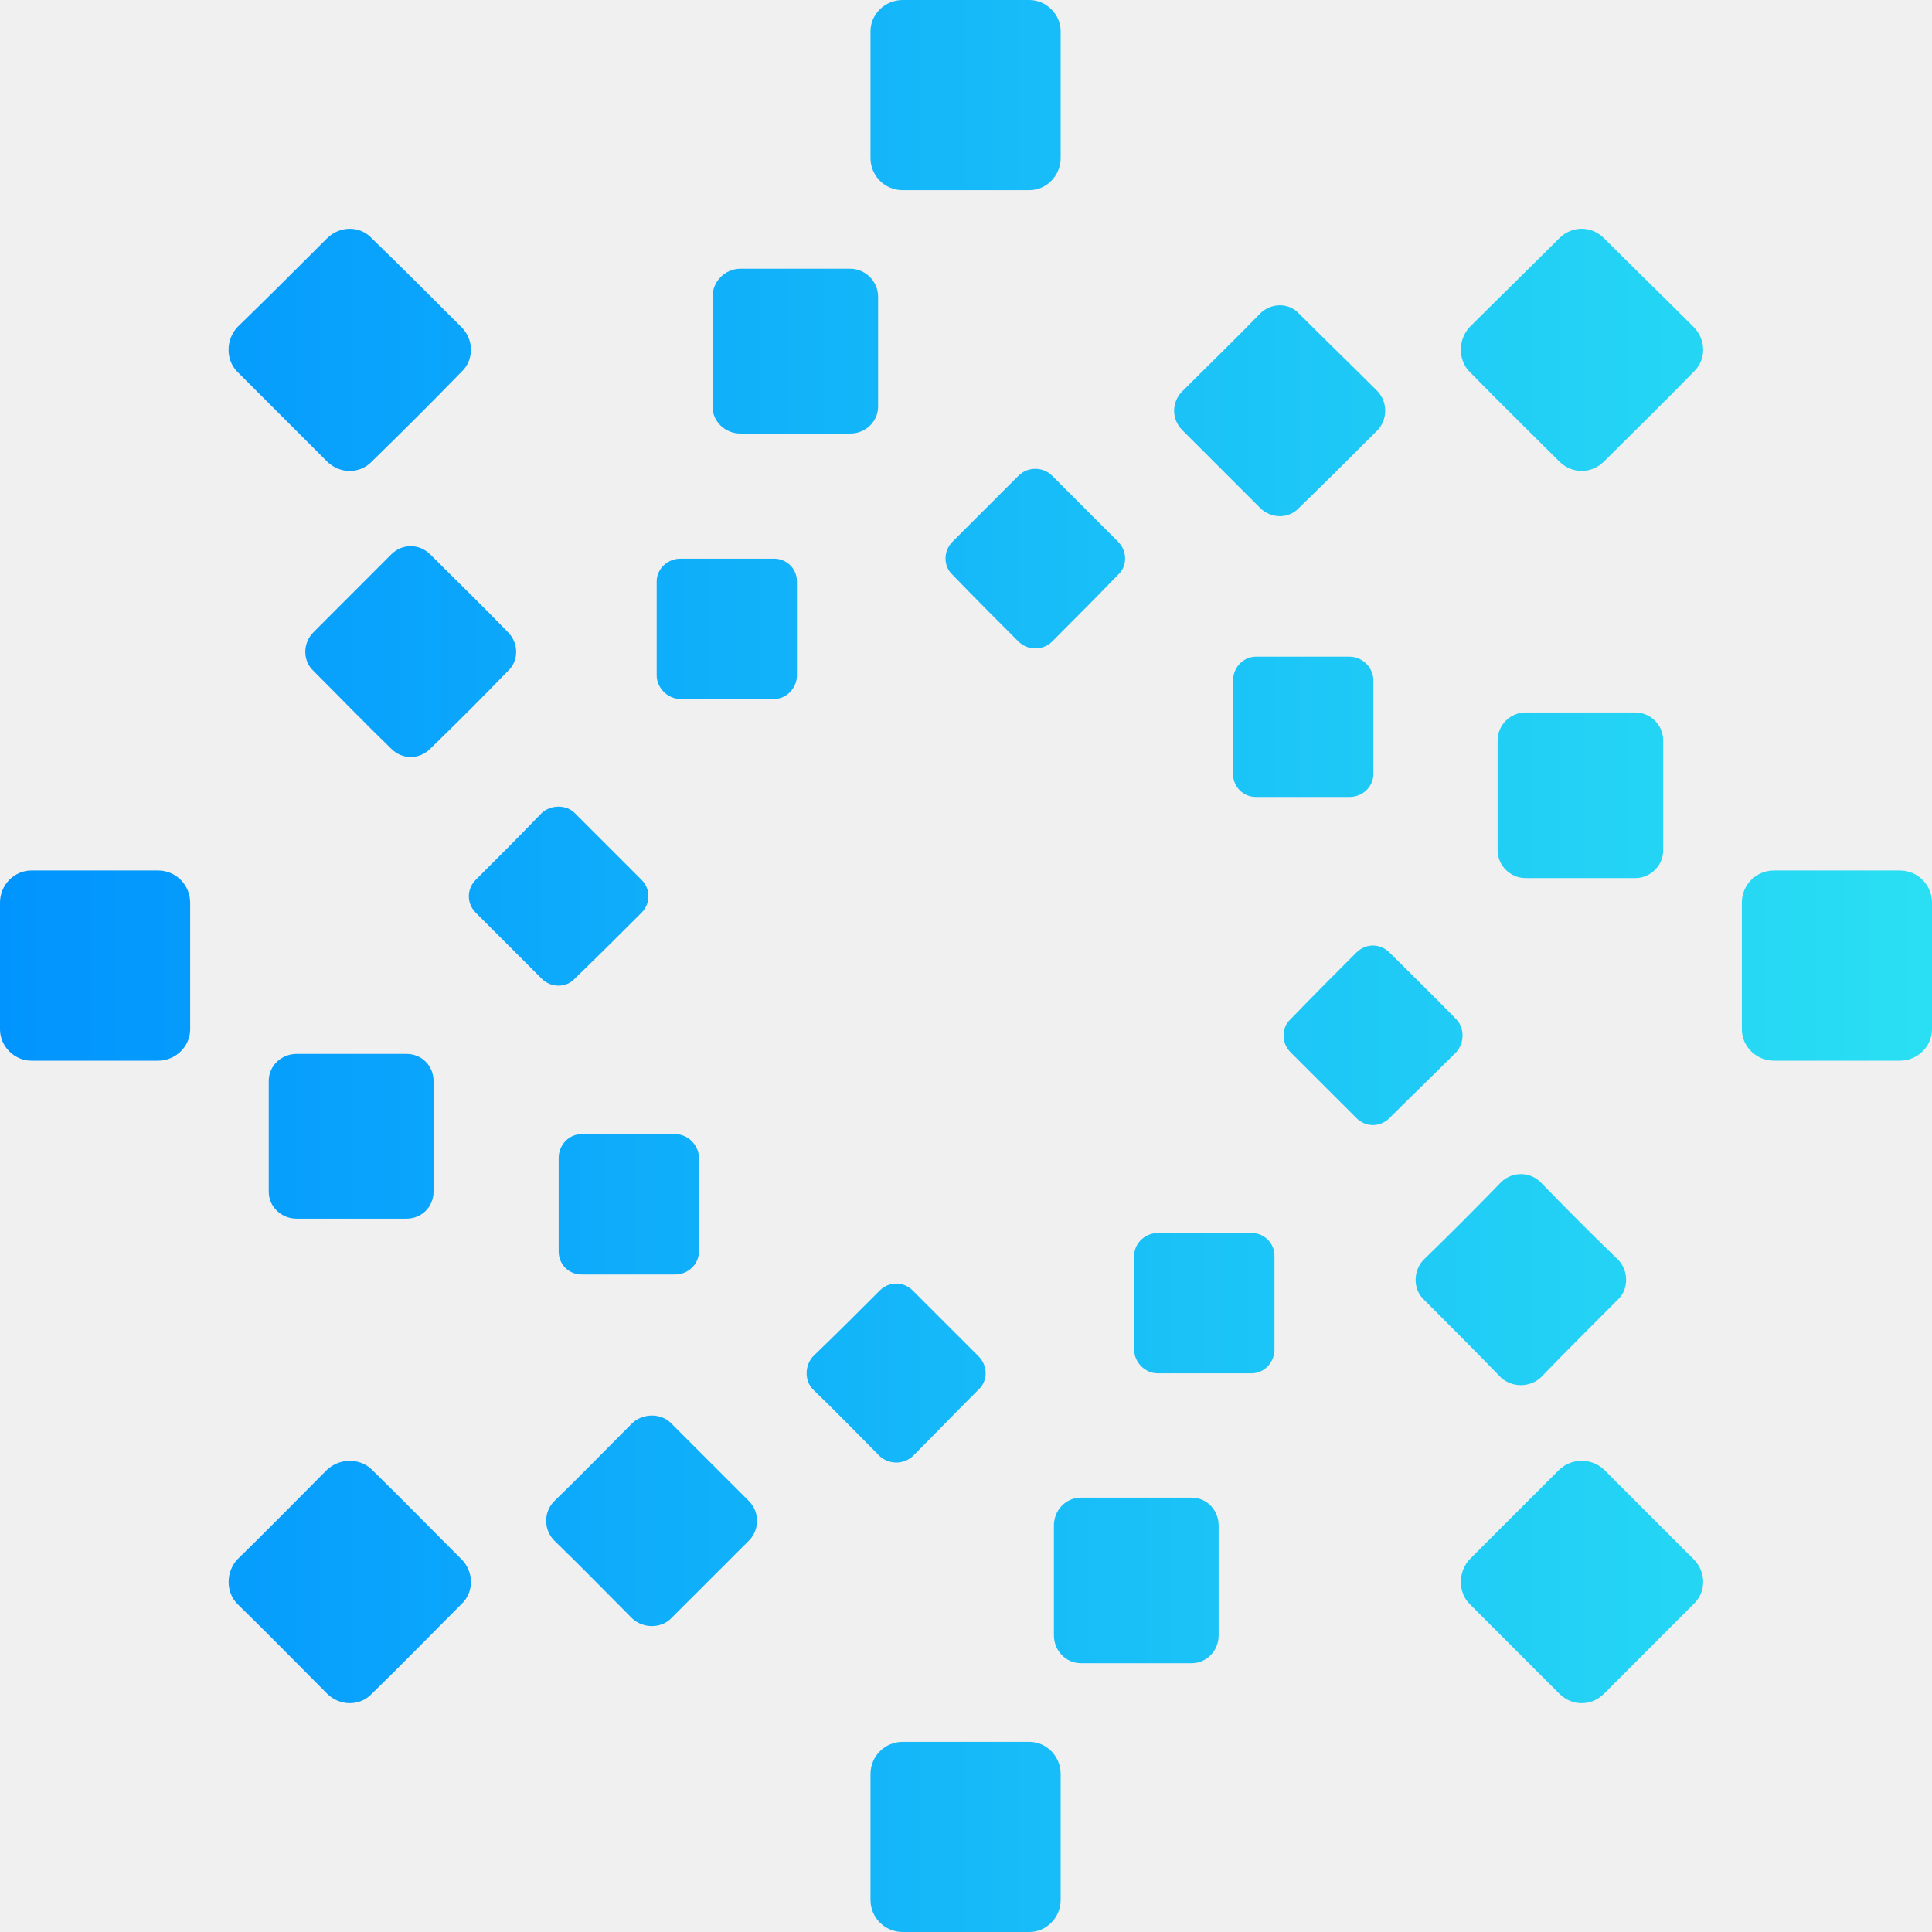
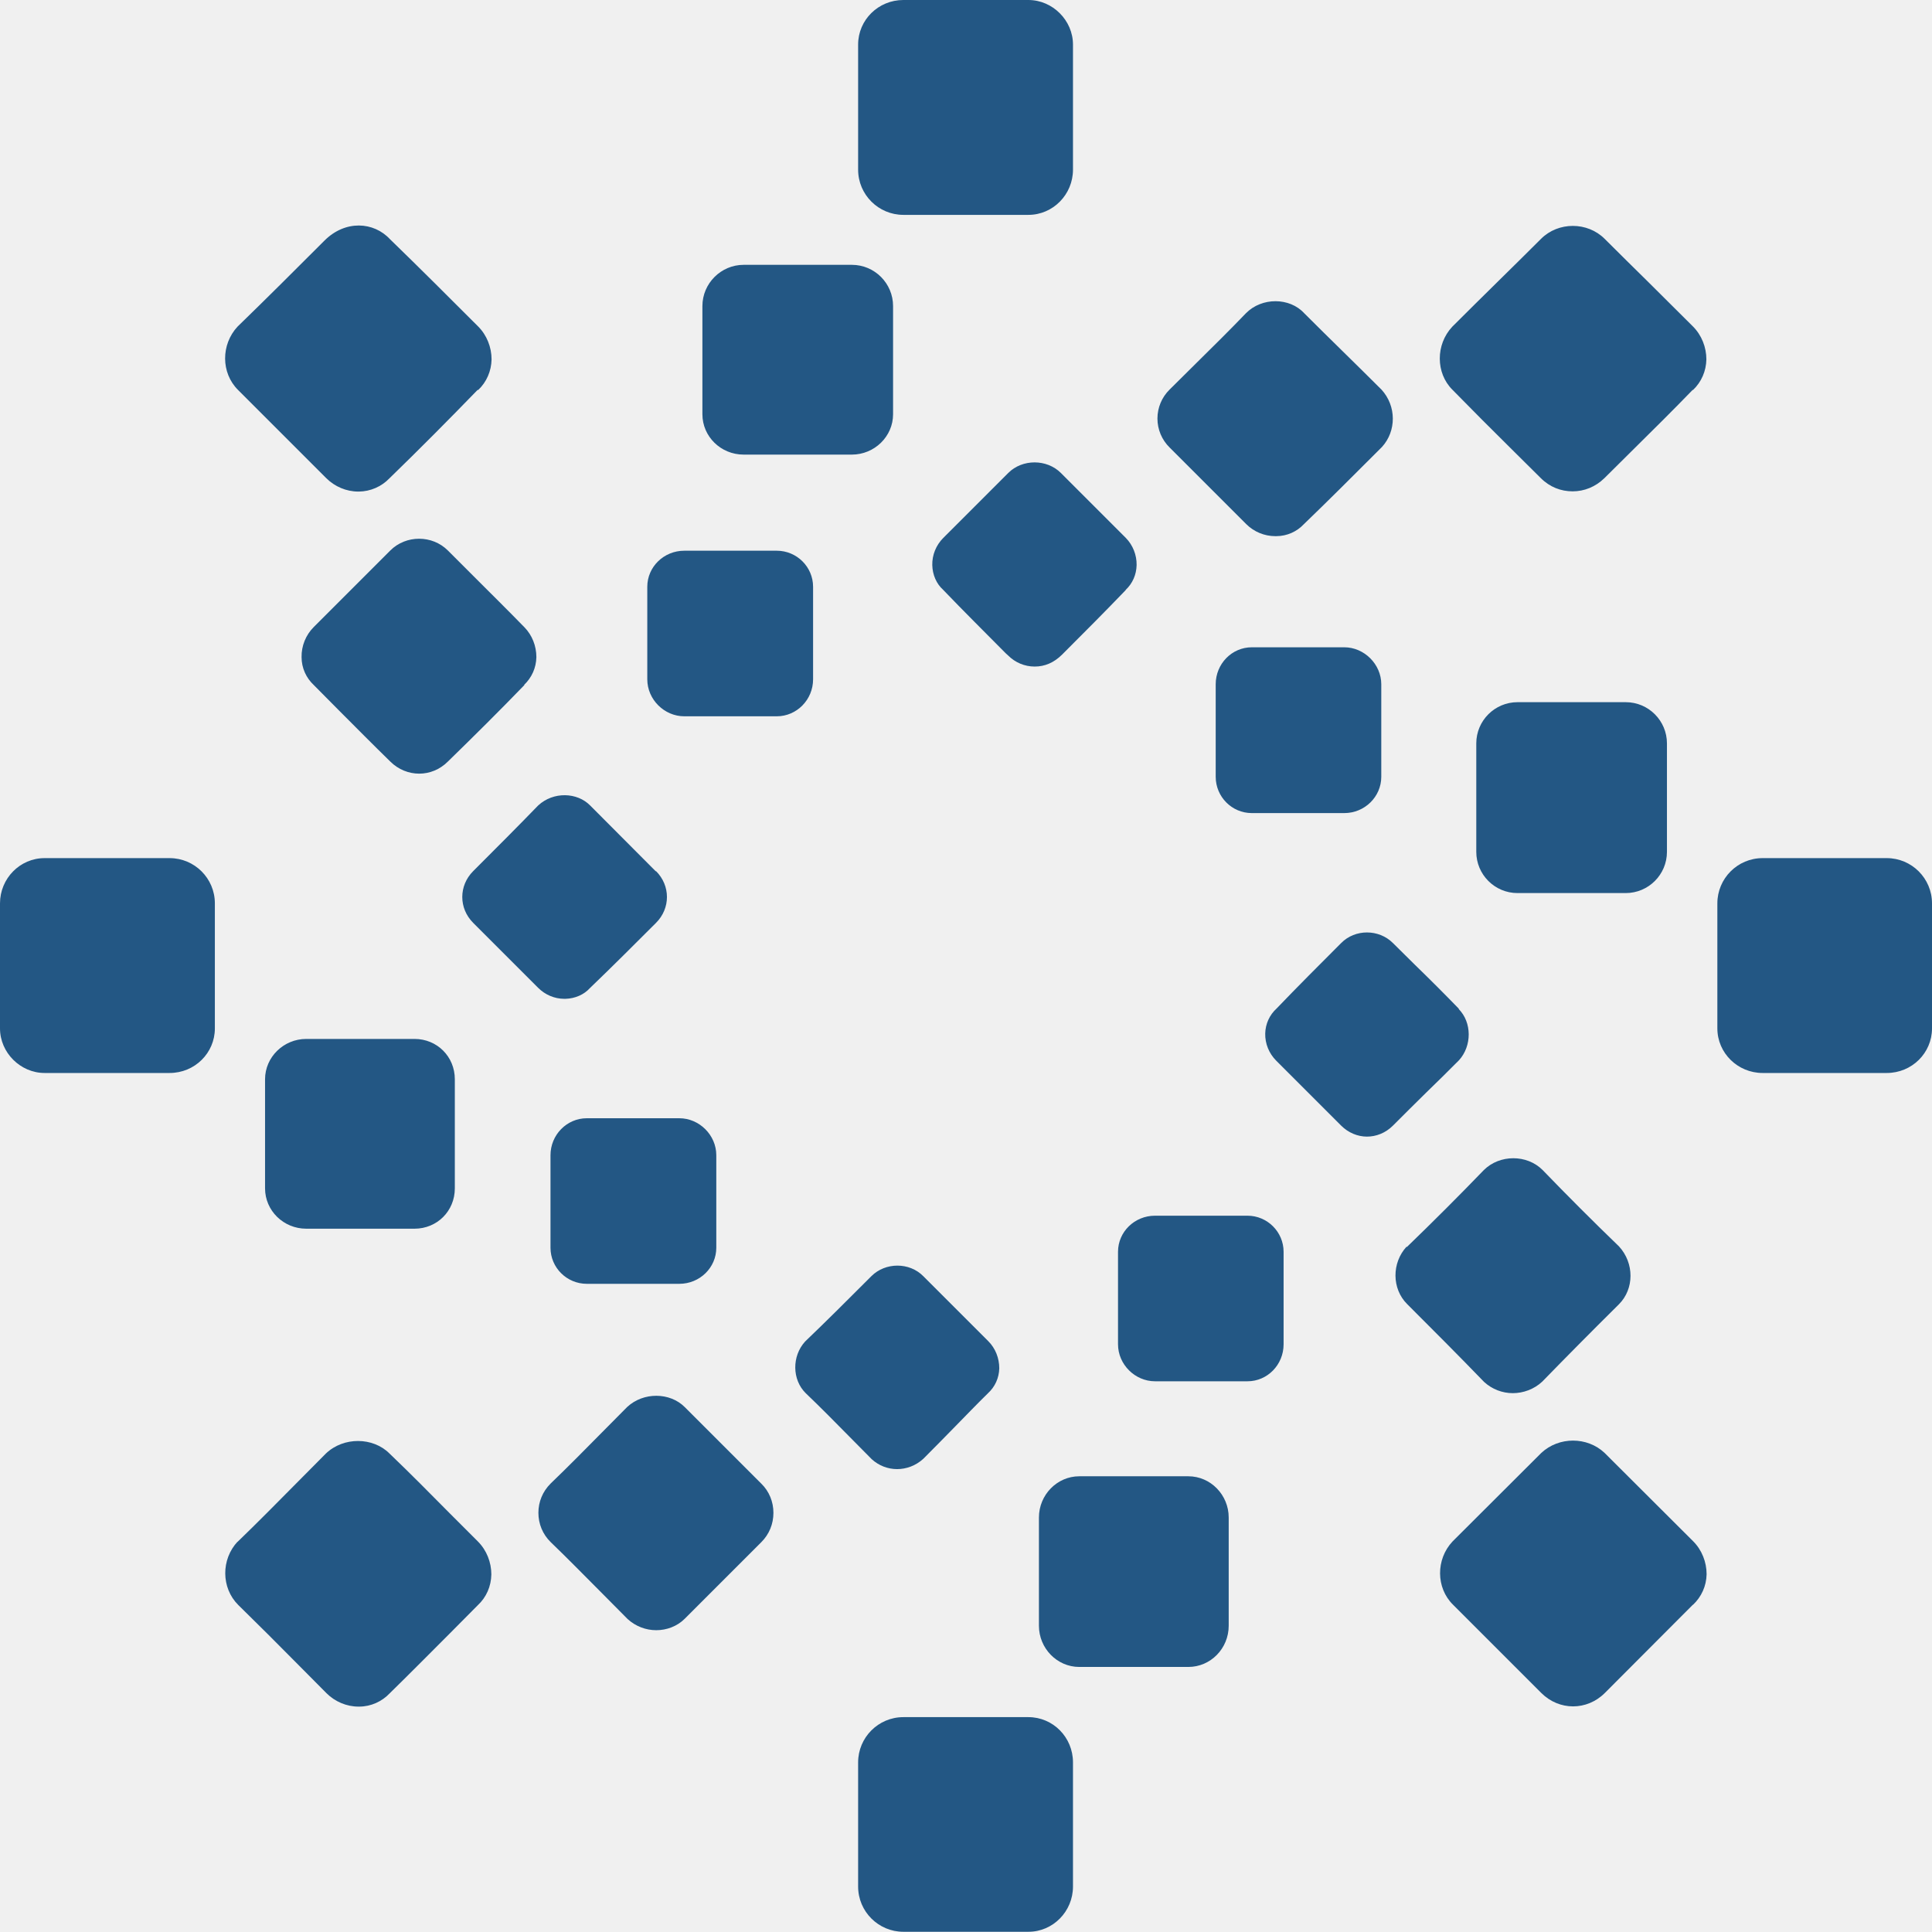
- <svg xmlns="http://www.w3.org/2000/svg" width="30" height="30" viewBox="0 0 30 30" fill="none">
-   <g clip-path="url(#clip0_11306_10462)">
-     <path d="M0.485 13.517C1.141 13.517 1.797 13.517 2.454 13.517C2.73 13.517 2.953 13.74 2.953 14.016C2.953 14.672 2.953 15.328 2.953 15.984C2.953 16.247 2.73 16.47 2.454 16.47C1.798 16.47 1.142 16.47 0.485 16.47C0.223 16.47 0 16.247 0 15.984C0 15.328 0 14.672 0 14.016C0 13.74 0.223 13.517 0.485 13.517ZM4.606 16.365C5.17 16.365 5.734 16.365 6.312 16.365C6.548 16.365 6.732 16.548 6.732 16.785C6.732 17.362 6.732 17.926 6.732 18.503C6.732 18.74 6.548 18.923 6.312 18.923C5.734 18.923 5.17 18.923 4.606 18.923C4.37 18.923 4.173 18.74 4.173 18.503C4.173 17.926 4.173 17.362 4.173 16.785C4.173 16.548 4.37 16.365 4.606 16.365ZM9.029 17.611C9.514 17.611 10 17.611 10.486 17.611C10.682 17.611 10.853 17.782 10.853 17.979C10.853 18.464 10.853 18.95 10.853 19.435C10.853 19.632 10.682 19.79 10.486 19.79C10 19.79 9.514 19.79 9.029 19.79C8.832 19.79 8.675 19.632 8.675 19.435C8.675 18.95 8.675 18.464 8.675 17.979C8.675 17.782 8.832 17.611 9.029 17.611ZM5.774 3.701C6.246 4.16 6.706 4.62 7.165 5.079C7.362 5.276 7.362 5.591 7.165 5.775C6.706 6.247 6.246 6.706 5.774 7.166C5.59 7.362 5.275 7.362 5.078 7.166C4.619 6.706 4.159 6.247 3.687 5.775C3.503 5.591 3.503 5.276 3.687 5.079C4.159 4.62 4.619 4.16 5.078 3.701C5.276 3.503 5.59 3.503 5.774 3.701ZM6.68 8.608C7.087 9.015 7.494 9.409 7.887 9.816C8.058 9.987 8.058 10.262 7.887 10.419C7.494 10.826 7.087 11.233 6.68 11.627C6.509 11.798 6.247 11.798 6.076 11.627C5.669 11.233 5.276 10.826 4.869 10.419C4.698 10.262 4.698 9.987 4.869 9.816C5.276 9.409 5.669 9.015 6.076 8.608C6.246 8.438 6.509 8.438 6.68 8.608ZM8.924 12.624C9.278 12.979 9.619 13.32 9.961 13.661C10.105 13.805 10.105 14.029 9.961 14.173C9.619 14.515 9.278 14.856 8.924 15.197C8.793 15.341 8.556 15.341 8.412 15.197C8.07 14.855 7.729 14.514 7.388 14.173C7.244 14.029 7.244 13.806 7.388 13.661C7.73 13.32 8.071 12.979 8.412 12.624C8.556 12.493 8.793 12.493 8.924 12.624ZM16.47 0.485C16.47 1.141 16.47 1.797 16.47 2.454C16.47 2.73 16.247 2.953 15.984 2.953C15.328 2.953 14.672 2.953 14.016 2.953C13.74 2.953 13.517 2.73 13.517 2.454C13.517 1.798 13.517 1.142 13.517 0.485C13.517 0.223 13.74 0 14.016 0C14.672 0 15.328 0 15.984 0C16.247 0 16.47 0.223 16.47 0.485ZM13.635 4.606C13.635 5.17 13.635 5.734 13.635 6.312C13.635 6.548 13.439 6.732 13.203 6.732C12.638 6.732 12.061 6.732 11.497 6.732C11.26 6.732 11.064 6.548 11.064 6.312C11.064 5.734 11.064 5.17 11.064 4.606C11.064 4.37 11.26 4.173 11.497 4.173C12.061 4.173 12.638 4.173 13.203 4.173C13.438 4.173 13.635 4.37 13.635 4.606ZM12.375 9.029C12.375 9.514 12.375 10 12.375 10.486C12.375 10.682 12.217 10.853 12.021 10.853C11.536 10.853 11.05 10.853 10.564 10.853C10.367 10.853 10.197 10.682 10.197 10.486C10.197 10 10.197 9.514 10.197 9.029C10.197 8.832 10.367 8.675 10.564 8.675C11.05 8.675 11.536 8.675 12.021 8.675C12.217 8.675 12.375 8.832 12.375 9.029ZM26.299 5.774C25.84 6.246 25.367 6.706 24.908 7.165C24.712 7.362 24.409 7.362 24.212 7.165C23.753 6.706 23.281 6.246 22.821 5.774C22.638 5.59 22.638 5.275 22.821 5.078C23.281 4.619 23.753 4.159 24.212 3.7C24.409 3.503 24.712 3.503 24.908 3.7C25.367 4.159 25.84 4.619 26.299 5.078C26.496 5.276 26.496 5.59 26.299 5.774ZM21.391 6.68C20.984 7.087 20.577 7.494 20.17 7.887C20.013 8.058 19.738 8.058 19.567 7.887C19.173 7.494 18.766 7.087 18.359 6.68C18.189 6.509 18.189 6.247 18.359 6.076C18.766 5.669 19.173 5.276 19.567 4.869C19.738 4.698 20.013 4.698 20.17 4.869C20.577 5.276 20.984 5.669 21.391 6.076C21.549 6.246 21.549 6.509 21.391 6.68ZM17.362 8.924C17.021 9.278 16.679 9.619 16.339 9.961C16.195 10.105 15.958 10.105 15.814 9.961C15.472 9.619 15.131 9.278 14.79 8.924C14.646 8.793 14.646 8.556 14.79 8.412C15.132 8.07 15.473 7.729 15.814 7.388C15.958 7.244 16.194 7.244 16.339 7.388C16.68 7.73 17.021 8.071 17.362 8.412C17.507 8.556 17.507 8.793 17.362 8.924ZM29.501 16.47C28.845 16.47 28.189 16.47 27.546 16.47C27.27 16.47 27.047 16.247 27.047 15.984C27.047 15.328 27.047 14.672 27.047 14.016C27.047 13.74 27.27 13.517 27.546 13.517C28.189 13.517 28.845 13.517 29.501 13.517C29.777 13.517 30 13.74 30 14.016C30 14.672 30 15.328 30 15.984C30 16.247 29.777 16.47 29.501 16.47ZM25.393 13.635C24.829 13.635 24.252 13.635 23.688 13.635C23.451 13.635 23.255 13.438 23.255 13.202C23.255 12.637 23.255 12.06 23.255 11.496C23.255 11.26 23.451 11.063 23.688 11.063C24.252 11.063 24.829 11.063 25.393 11.063C25.63 11.063 25.826 11.26 25.826 11.496C25.826 12.06 25.826 12.637 25.826 13.202C25.827 13.438 25.63 13.635 25.393 13.635ZM20.958 12.375C20.473 12.375 19.987 12.375 19.501 12.375C19.305 12.375 19.147 12.217 19.147 12.021C19.147 11.536 19.147 11.05 19.147 10.564C19.147 10.367 19.305 10.197 19.501 10.197C19.987 10.197 20.473 10.197 20.958 10.197C21.155 10.197 21.326 10.367 21.326 10.564C21.326 11.05 21.326 11.536 21.326 12.021C21.326 12.217 21.155 12.375 20.958 12.375ZM24.212 26.299C23.753 25.839 23.281 25.367 22.821 24.907C22.638 24.724 22.638 24.408 22.821 24.212C23.281 23.752 23.753 23.28 24.212 22.821C24.409 22.637 24.712 22.637 24.908 22.821C25.367 23.28 25.84 23.752 26.299 24.212C26.496 24.408 26.496 24.724 26.299 24.907C25.84 25.367 25.367 25.839 24.908 26.299C24.712 26.496 24.409 26.496 24.212 26.299ZM23.307 21.391C22.913 20.984 22.506 20.577 22.1 20.17C21.942 20.013 21.942 19.738 22.1 19.567C22.506 19.173 22.913 18.766 23.307 18.359C23.478 18.189 23.754 18.189 23.924 18.359C24.318 18.766 24.725 19.173 25.132 19.567C25.29 19.738 25.29 20.013 25.132 20.17C24.725 20.577 24.318 20.984 23.924 21.391C23.753 21.548 23.478 21.548 23.307 21.391ZM21.063 17.362C20.721 17.021 20.38 16.679 20.039 16.339C19.895 16.195 19.895 15.958 20.039 15.827C20.381 15.472 20.722 15.131 21.063 14.79C21.207 14.646 21.43 14.646 21.575 14.79C21.916 15.131 22.27 15.472 22.612 15.827C22.743 15.958 22.743 16.194 22.612 16.339C22.27 16.68 21.916 17.021 21.575 17.362C21.431 17.506 21.207 17.506 21.063 17.362ZM13.517 29.501C13.517 28.845 13.517 28.189 13.517 27.546C13.517 27.27 13.741 27.047 14.016 27.047C14.672 27.047 15.328 27.047 15.985 27.047C16.247 27.047 16.47 27.27 16.47 27.546C16.47 28.189 16.47 28.845 16.47 29.501C16.47 29.777 16.247 30 15.985 30C15.329 30 14.673 30 14.016 30C13.74 30 13.517 29.777 13.517 29.501ZM16.365 25.393C16.365 24.829 16.365 24.252 16.365 23.688C16.365 23.451 16.548 23.255 16.785 23.255C17.362 23.255 17.926 23.255 18.503 23.255C18.74 23.255 18.923 23.451 18.923 23.688C18.923 24.252 18.923 24.829 18.923 25.393C18.923 25.63 18.74 25.826 18.503 25.826C17.926 25.826 17.362 25.826 16.785 25.826C16.548 25.826 16.365 25.63 16.365 25.393ZM17.611 20.958C17.611 20.472 17.611 19.986 17.611 19.501C17.611 19.304 17.782 19.146 17.979 19.146C18.464 19.146 18.95 19.146 19.435 19.146C19.632 19.146 19.79 19.304 19.79 19.501C19.79 19.986 19.79 20.472 19.79 20.958C19.79 21.154 19.632 21.325 19.435 21.325C18.95 21.325 18.464 21.325 17.979 21.325C17.782 21.326 17.611 21.155 17.611 20.958ZM3.688 24.212C4.16 23.753 4.62 23.281 5.079 22.821C5.276 22.638 5.591 22.638 5.775 22.821C6.247 23.281 6.706 23.753 7.166 24.212C7.362 24.409 7.362 24.724 7.166 24.908C6.706 25.367 6.247 25.84 5.775 26.299C5.591 26.496 5.276 26.496 5.079 26.299C4.62 25.84 4.16 25.367 3.688 24.908C3.504 24.724 3.504 24.409 3.688 24.212ZM8.609 23.307C9.016 22.913 9.41 22.506 9.817 22.099C9.987 21.941 10.263 21.941 10.42 22.099C10.827 22.506 11.234 22.913 11.628 23.307C11.798 23.477 11.798 23.753 11.628 23.924C11.234 24.318 10.827 24.724 10.42 25.131C10.262 25.289 9.987 25.289 9.817 25.131C9.41 24.724 9.016 24.318 8.609 23.924C8.438 23.753 8.438 23.477 8.609 23.307ZM12.624 21.063C12.979 20.721 13.32 20.38 13.661 20.039C13.805 19.895 14.029 19.895 14.173 20.039C14.515 20.381 14.856 20.722 15.197 21.063C15.341 21.207 15.341 21.443 15.197 21.575C14.855 21.916 14.514 22.27 14.173 22.612C14.029 22.743 13.806 22.743 13.661 22.612C13.32 22.27 12.979 21.916 12.624 21.575C12.493 21.444 12.493 21.207 12.624 21.063Z" fill="url(#paint0_linear_11306_10462)" />
-   </g>
-   <defs>
-     <linearGradient id="paint0_linear_11306_10462" x1="-9.73352e-05" y1="15" x2="30" y2="15" gradientUnits="userSpaceOnUse">
-       <stop stop-color="#0194FE" />
-       <stop offset="1" stop-color="#2ADFF3" />
-     </linearGradient>
-     <clipPath id="clip0_11306_10462">
-       <rect width="30" height="30" fill="white" />
-     </clipPath>
-   </defs>
+ <svg xmlns="http://www.w3.org/2000/svg" data-name="Layer 2" viewBox="0 0 86.23 86.23">
+   <path d="M62.78 55.64c-.67.73-.66 1.88.02 2.56 1.15 1.15 2.3 2.3 3.44 3.48.36.33.82.5 1.28.5s.95-.17 1.32-.52c1.08-1.11 2.18-2.22 3.3-3.33l.12-.12c.68-.68.69-1.83 0-2.58-1.15-1.11-2.3-2.26-3.41-3.41-.7-.7-1.91-.7-2.62 0-1.11 1.15-2.26 2.3-3.41 3.41l-.02.03Zm4.95-15.78h4.83c1.01 0 1.84-.82 1.84-1.84v-4.84c0-1.01-.82-1.84-1.84-1.84h-4.83c-1.01 0-1.84.82-1.84 1.84v4.84c0 1.01.82 1.84 1.84 1.84M48.17 74.4h4.87c.99 0 1.8-.82 1.8-1.84v-4.83c0-1.01-.81-1.84-1.8-1.84h-4.87c-.99 0-1.8.83-1.8 1.84v4.83c0 1.01.81 1.84 1.8 1.84m-9.87 4.26v5.54c0 1.12.91 2.02 2.02 2.02h5.58c1.1 0 1.99-.91 1.99-2.02v-5.54c0-1.12-.89-2.02-1.99-2.02h-5.58c-1.12 0-2.02.91-2.02 2.02m-2.37-18.78c-.59.65-.58 1.7.03 2.3.67.64 1.32 1.3 1.96 1.95l.99 1c.32.29.72.44 1.13.44s.83-.15 1.17-.46c.47-.47.95-.96 1.42-1.44.49-.5.98-1.01 1.46-1.48.32-.29.5-.69.51-1.12 0-.45-.17-.89-.49-1.21l-2.9-2.9c-.62-.63-1.69-.63-2.32 0l-.16.16c-.91.91-1.82 1.82-2.77 2.73l-.03.03Zm-11.36 6.34c-.35.35-.54.81-.54 1.3s.19.96.55 1.31c.77.74 1.52 1.51 2.28 2.27l1.15 1.16c.36.33.82.5 1.28.5s.93-.17 1.27-.51l3.42-3.42c.35-.35.54-.81.54-1.31 0-.49-.19-.96-.54-1.3l-3.42-3.42c-.66-.66-1.84-.68-2.57 0l-1.13 1.14c-.76.77-1.51 1.53-2.28 2.27Zm5.75-8.92c.91 0 1.65-.72 1.65-1.61v-4.13c0-.9-.76-1.65-1.65-1.65h-4.13c-.89 0-1.62.74-1.62 1.65v4.13c0 .89.73 1.61 1.62 1.61h4.13ZM9.59 45.9v-5.58c0-1.12-.91-2.02-2.02-2.02H1.99c-1.1 0-1.99.91-1.99 2.02v5.58c0 1.08.91 1.99 1.99 1.99h5.58c1.12 0 2.02-.89 2.02-1.99m1.02 22.9c-.75.8-.74 2.07.02 2.83.89.87 1.77 1.75 2.64 2.63l1.3 1.31c.38.38.9.6 1.43.6h.03c.53 0 1.02-.23 1.36-.59.9-.88 1.79-1.78 2.68-2.67l1.25-1.26c.39-.36.6-.85.61-1.38 0-.54-.21-1.08-.6-1.47l-1.24-1.24c-.89-.9-1.79-1.81-2.71-2.69-.73-.73-2.04-.75-2.83 0l-1.32 1.33c-.86.87-1.73 1.75-2.62 2.61l-.02.02Zm9.69-15.76v-4.87c0-1.01-.79-1.8-1.8-1.8h-4.83c-1.01 0-1.84.81-1.84 1.8v4.87c0 .99.82 1.8 1.84 1.8h4.83c1.01 0 1.8-.79 1.8-1.8m1.04-35.63c.38-.36.59-.85.6-1.37 0-.54-.21-1.08-.6-1.47-1.3-1.3-2.61-2.61-3.93-3.89-.73-.79-2-.87-2.93.06-1.27 1.27-2.55 2.55-3.88 3.84-.74.8-.74 2.06.02 2.82l3.94 3.94c.38.38.9.6 1.43.6h.03a1.92 1.92 0 0 0 1.36-.59c1.34-1.3 2.64-2.61 3.94-3.95m2.07 13.17c.34-.32.54-.76.55-1.24 0-.5-.19-.98-.53-1.33-.75-.77-1.51-1.52-2.27-2.28l-1.15-1.15c-.7-.7-1.87-.7-2.57 0L14 27.99c-.35.35-.55.84-.54 1.34 0 .49.21.93.54 1.24l1.15 1.16c.76.76 1.51 1.52 2.27 2.26.36.36.83.54 1.29.54s.92-.18 1.28-.54c1.15-1.12 2.31-2.27 3.42-3.42m5.86 8.32-2.93-2.94c-.58-.59-1.64-.63-2.32 0-.93.96-1.86 1.89-2.79 2.82l-.11.11c-.65.65-.65 1.66 0 2.31l2.9 2.9c.31.31.73.49 1.17.49h.04c.44-.01.84-.19 1.1-.48 1.01-.97 1.98-1.94 2.95-2.91.65-.65.65-1.66 0-2.31m5.39-14.3h-4.13c-.91 0-1.65.72-1.65 1.61v4.13c0 .9.76 1.65 1.65 1.65h4.13c.89 0 1.62-.74 1.62-1.65v-4.13c0-.89-.73-1.61-1.62-1.61m3.35-12.76h-4.83c-1.01 0-1.84.83-1.84 1.84v4.83c0 .99.82 1.8 1.84 1.8h4.83c1.01 0 1.84-.81 1.84-1.8v-4.83c0-1.01-.82-1.84-1.84-1.84m9.87-4.26V1.99C47.89.91 46.98 0 45.9 0h-5.58C39.2 0 38.3.89 38.3 1.99v5.58c0 1.12.91 2.02 2.02 2.02h5.58c1.1 0 1.99-.91 1.99-2.02m2.35 18.76c.31-.29.48-.68.49-1.11a1.7 1.7 0 0 0-.48-1.21l-2.9-2.9c-.63-.63-1.72-.63-2.35 0l-2.9 2.9c-.32.32-.5.76-.49 1.21.01.44.19.84.48 1.1.93.97 1.87 1.9 2.8 2.84l.11.1c.31.31.73.49 1.18.49s.86-.17 1.23-.54c.95-.95 1.89-1.89 2.84-2.88m5.43 27.93h-4.13c-.91 0-1.65.72-1.65 1.61V60c0 .9.76 1.65 1.65 1.65h4.13c.89 0 1.61-.74 1.61-1.65v-4.13c0-.89-.73-1.61-1.61-1.61m.19-17.97H60c.91 0 1.65-.73 1.65-1.62v-4.13c0-.89-.76-1.65-1.65-1.65h-4.13c-.89 0-1.61.74-1.61 1.65v4.13c0 .89.72 1.62 1.61 1.62m5.81-16.34c.65-.71.65-1.83-.02-2.56-.57-.57-1.14-1.13-1.72-1.7-.58-.57-1.16-1.14-1.73-1.71-.65-.71-1.89-.72-2.6 0-.72.75-1.47 1.49-2.21 2.22l-1.2 1.19a1.81 1.81 0 0 0 0 2.58l3.42 3.42c.35.35.82.54 1.3.54h.04c.49 0 .93-.21 1.23-.53 1.08-1.04 2.15-2.11 3.22-3.18l.26-.26Zm3.44 25.08c-.65-.67-1.31-1.33-1.97-1.97l-.98-.97c-.63-.63-1.69-.63-2.31 0-.97.97-1.94 1.94-2.88 2.92-.32.29-.5.69-.51 1.12-.01.45.17.89.49 1.21l2.9 2.9c.32.32.74.49 1.15.49s.83-.16 1.16-.49c.49-.49.99-.99 1.49-1.48.49-.47.97-.95 1.46-1.44.58-.64.58-1.69-.02-2.29m10.46-27.62c.38-.36.59-.85.6-1.37 0-.54-.21-1.08-.6-1.47-.67-.67-1.34-1.33-2.01-2-.65-.64-1.29-1.27-1.93-1.91-.77-.77-2.07-.77-2.84 0-.62.62-1.26 1.25-1.89 1.87-.69.68-1.37 1.35-2.07 2.05-.75.8-.74 2.07 0 2.81.88.9 1.77 1.79 2.66 2.67l1.29 1.28c.4.4.9.59 1.42.59s1.02-.2 1.42-.59l1.29-1.28c.89-.88 1.78-1.76 2.65-2.66m.01 54.23c.38-.36.6-.84.61-1.37 0-.54-.21-1.08-.6-1.47l-3.96-3.95c-.77-.72-2.03-.73-2.82.01l-3.96 3.95c-.75.8-.74 2.07.02 2.82l3.94 3.94c.4.4.91.6 1.42.6s1.02-.2 1.42-.6l3.93-3.94ZM86.23 45.9v-5.58c0-1.12-.91-2.02-2.02-2.02h-5.54c-1.12 0-2.02.91-2.02 2.02v5.58c0 1.1.91 1.99 2.02 1.99h5.54c1.12 0 2.02-.89 2.02-1.99" data-name="Ebene 1" style="fill:#235784" />
</svg>
